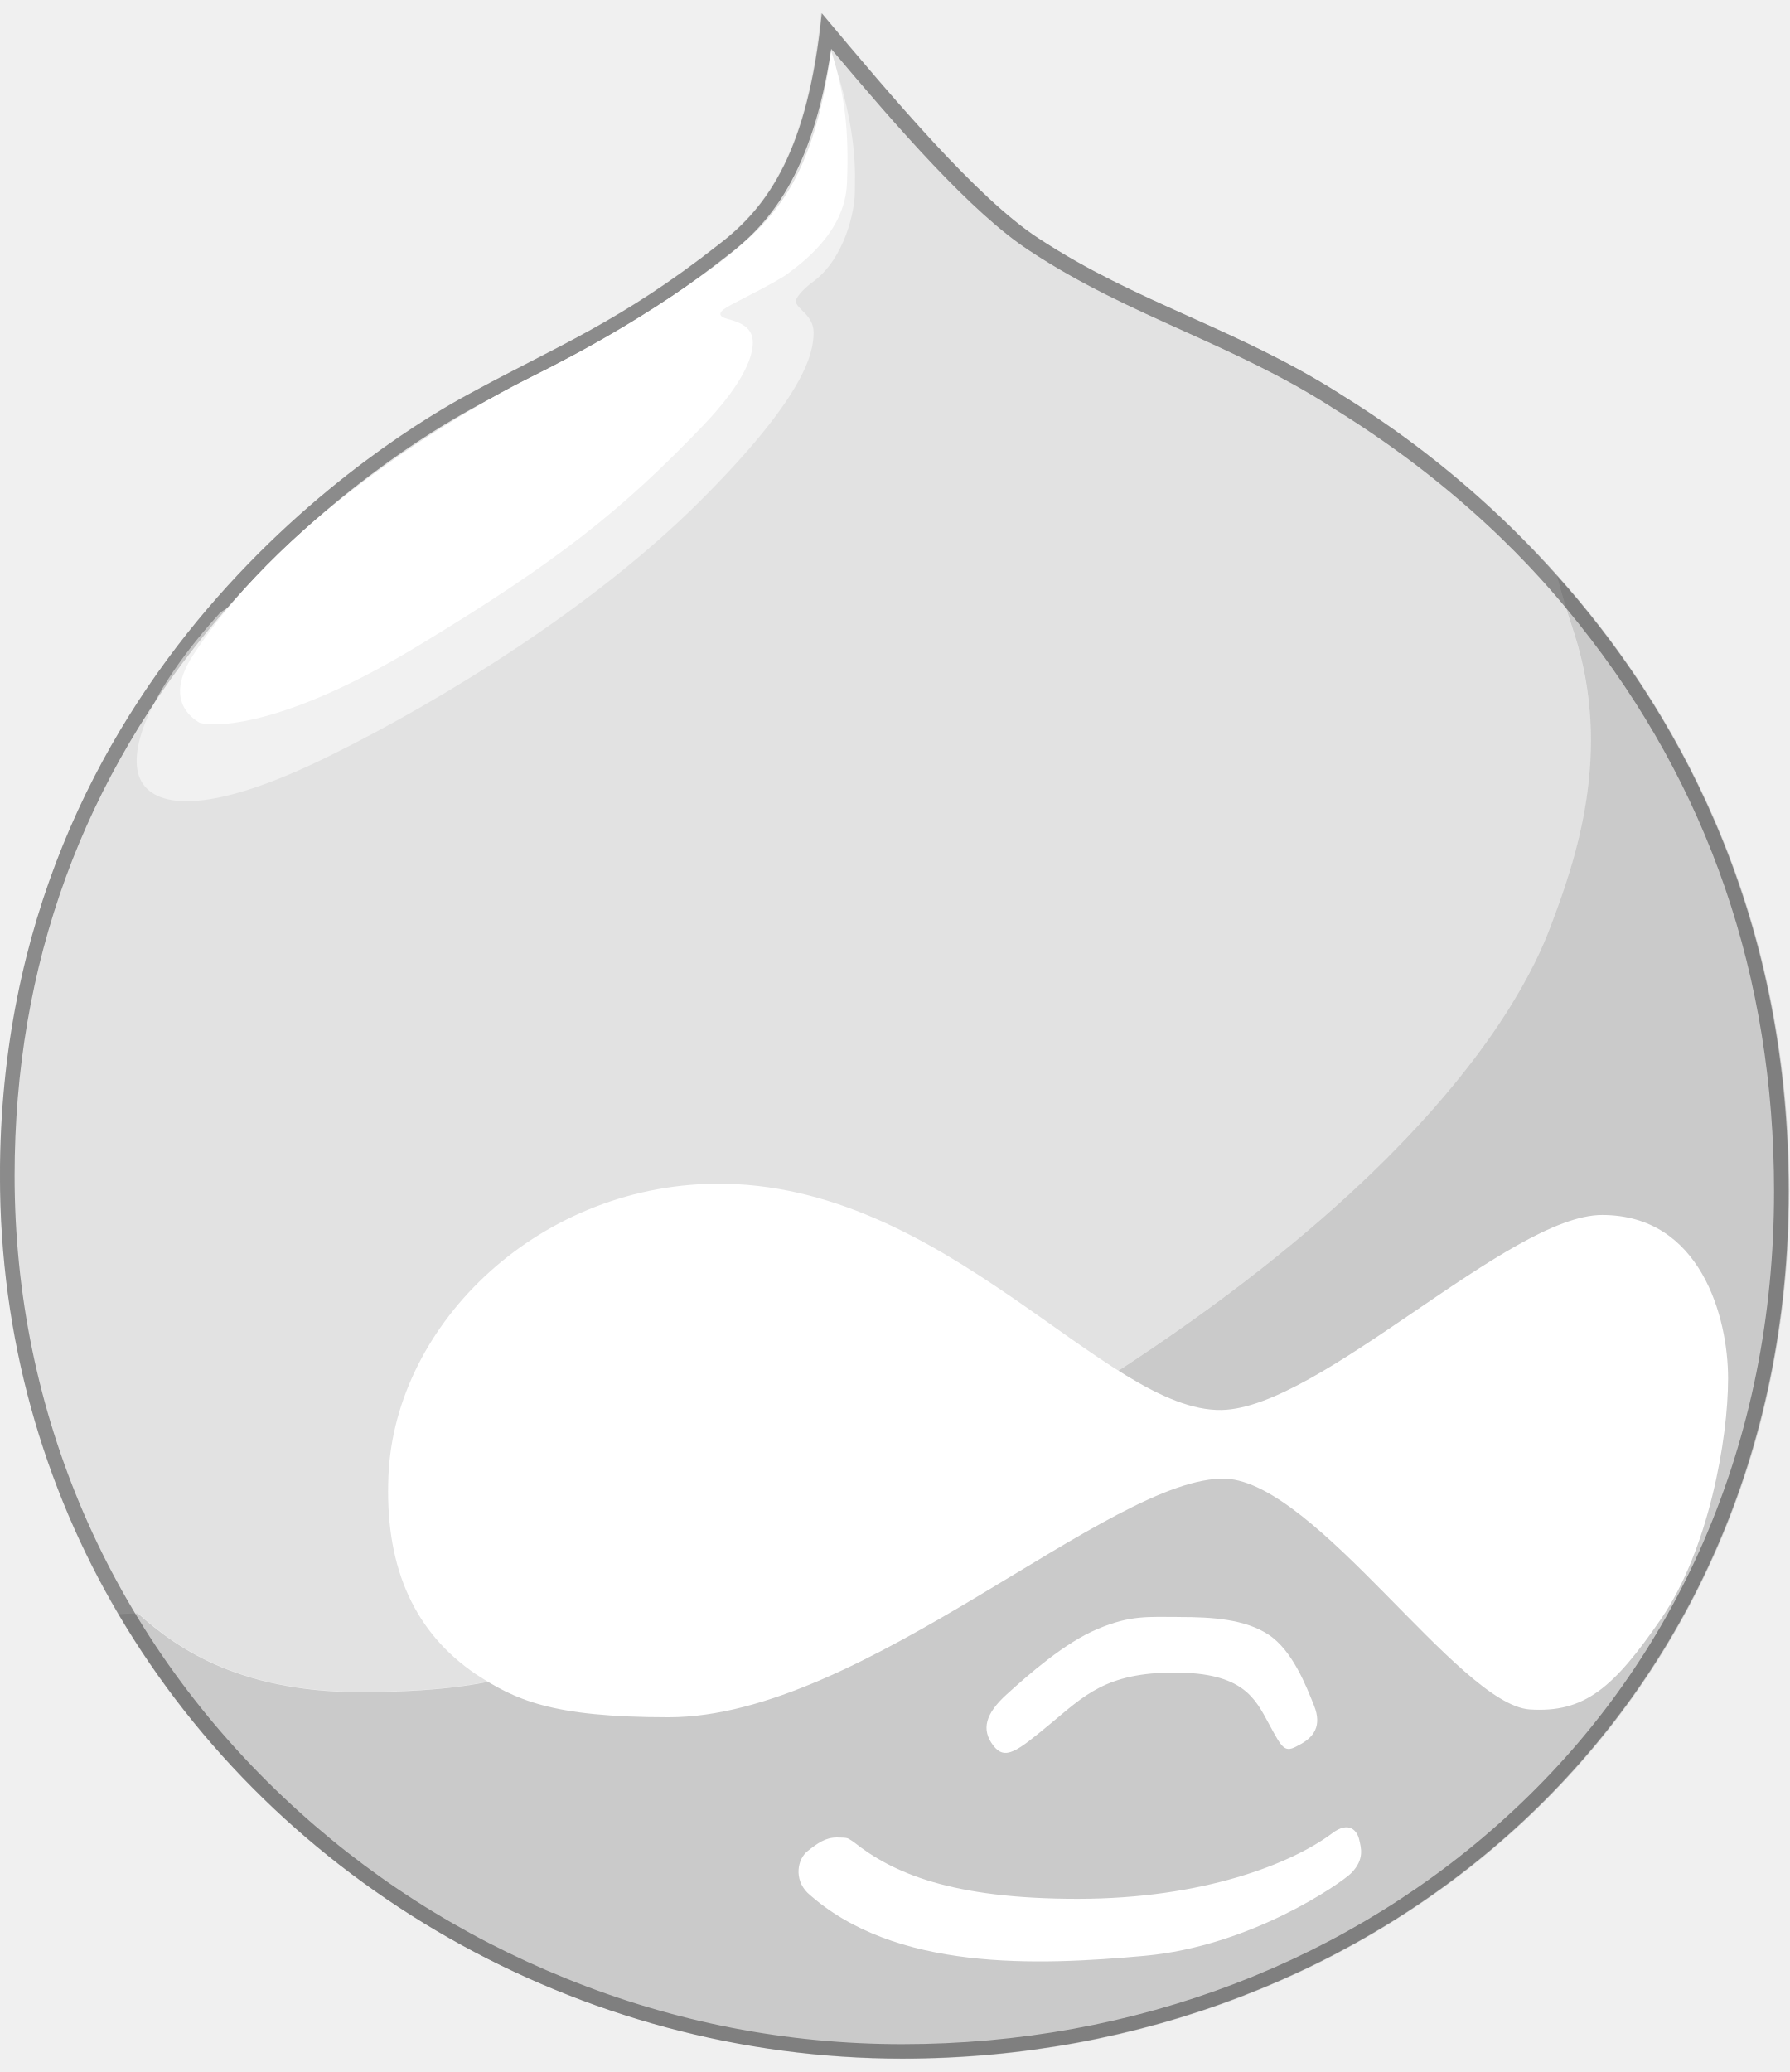
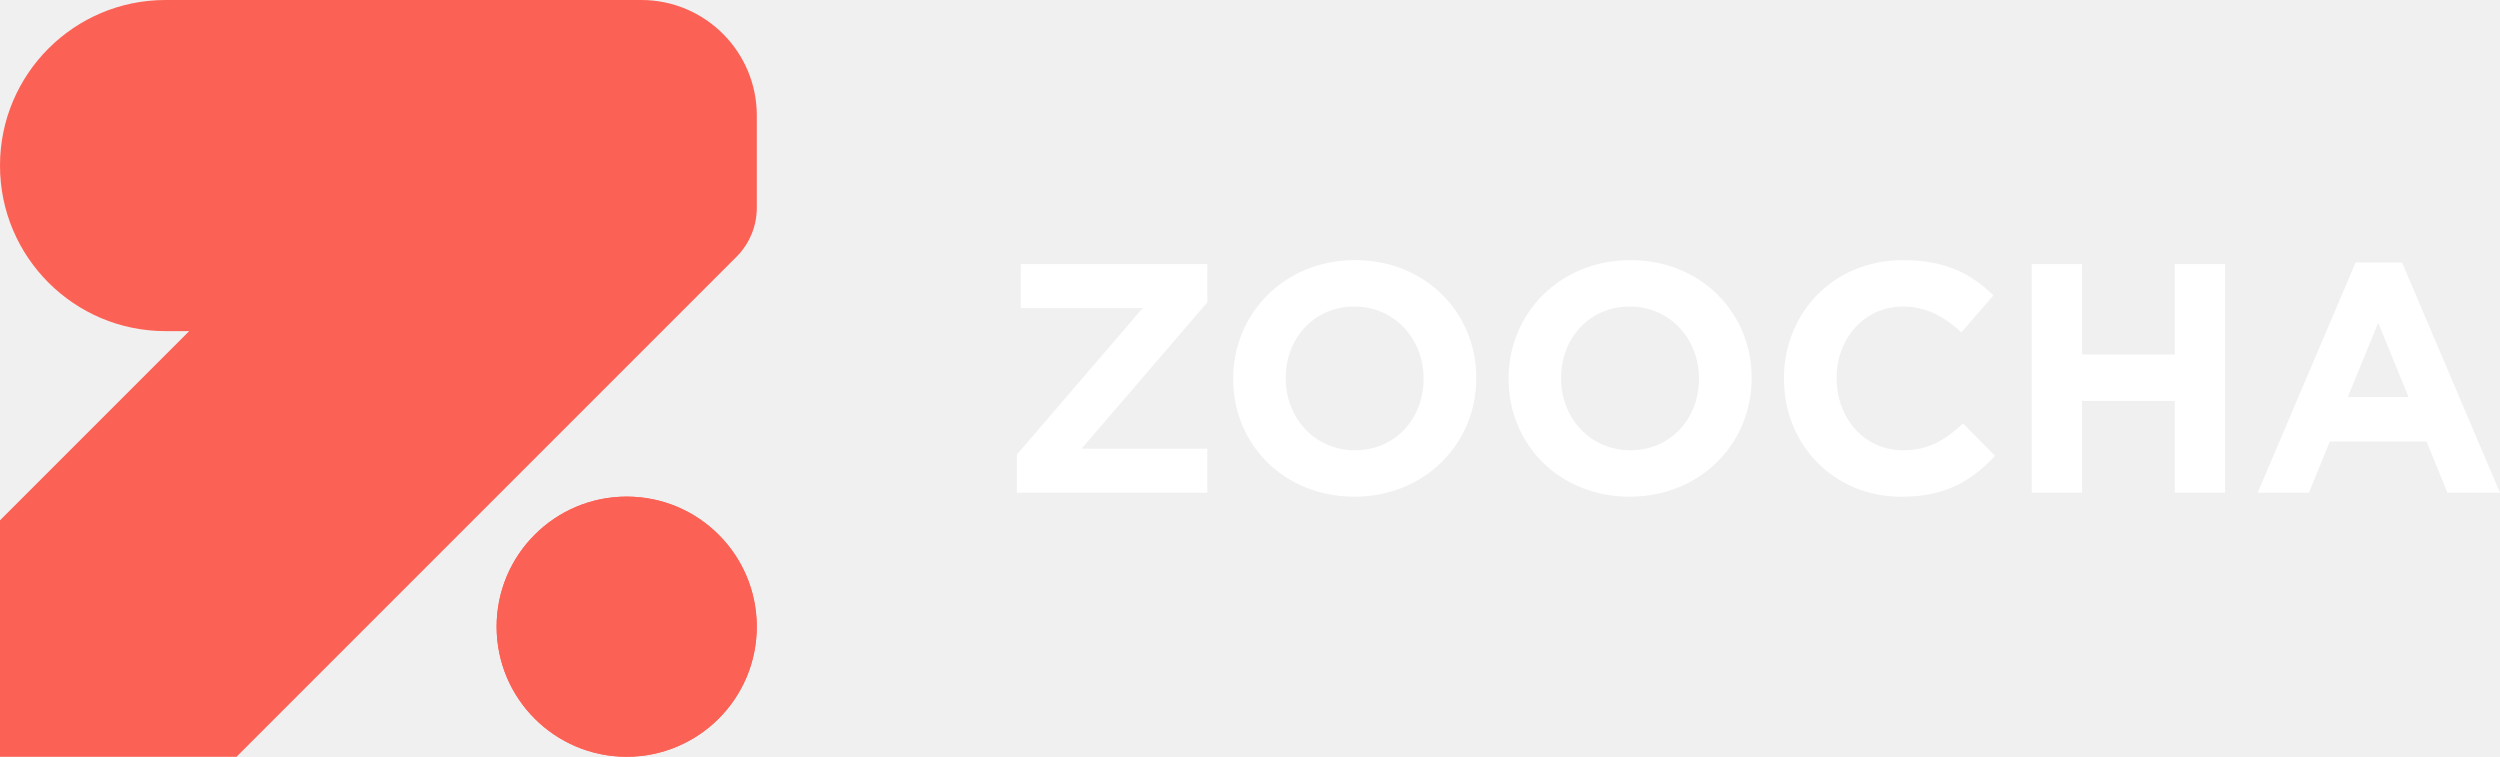
- <svg xmlns="http://www.w3.org/2000/svg" width="57" height="66" viewBox="471.5 467 57 66" enable-background="new 471.5 467 57 66">
-   <path opacity=".2" fill="#303030" d="M528.5 504.965c0 16.634-13.123 27.615-28.24 27.615-10.29 0-19.894-5.523-24.978-14.167l.605-.027c1.313 1.192 3.39 2.58 7.404 2.515 4.77-.064 5.645-.875 9.855-2.756 22.716-10.17 26.925-19.457 27.736-21.59s2.013-5.587.756-9.415c-.242-.737-.42-1.333-.54-1.808-3.018-3.372-6.017-5.225-6.92-5.784-.14-.093-.29-.177-.43-.26l.44.26c2.01 1.247 14.314 8.782 14.314 25.417z" />
-   <path fill="#fff" d="M509.09 518.507c1.006 0 2.077.065 2.83.568.756.503 1.193 1.63 1.445 2.263.25.634 0 1.006-.503 1.258-.438.25-.503.12-.94-.69-.44-.81-.82-1.63-3.01-1.63s-2.887.755-3.948 1.63c-1.062.876-1.443 1.193-1.825.69s-.253-1.006.437-1.63 1.825-1.63 2.888-2.077c1.06-.45 1.62-.383 2.625-.383zm-10.413 7.152c1.257 1.005 3.14 1.825 7.153 1.825 4.015 0 6.836-1.137 8.094-2.077.568-.438.82-.065.875.187.056.25.186.624-.252 1.07-.316.317-3.194 2.33-6.594 2.636-3.4.31-7.964.504-10.73-2.01-.438-.44-.316-1.07 0-1.323.317-.25.568-.438.94-.438.374.008.317.008.513.13z" />
-   <path opacity=".2" fill="#aaa" d="M520.89 496.545c-.81 2.133-5.02 11.42-27.735 21.59-4.21 1.88-5.085 2.69-9.854 2.756-4.013.066-6.09-1.32-7.403-2.514l-.605.028h-.01c-2.393-4.042-3.78-8.783-3.78-13.952 0-7.852 2.97-13.654 6.287-17.687.11-.13.213-.26.325-.382 2.683-3.148 5.55-5.17 7.218-6.203.038-.028.075-.047.112-.065.42-.25.754-.447.987-.568 2.757-1.51 4.77-2.263 7.963-4.77.12-.092.242-.186.354-.288l.008-.01c.875-.754 1.64-1.76 2.18-3.4v-.008c.325-.97.567-2.16.716-3.65l.02.018c2.253 2.69 4.954 5.886 6.89 7.144.69.447 1.38.848 2.068 1.202l.3.15c2.243 1.126 4.507 1.945 6.807 3.333l.428.26c.903.56 3.902 2.412 6.92 5.784.12.475.298 1.07.54 1.807 1.274 3.837.073 7.292-.737 9.425z" />
-   <path opacity=".5" fill="#333" d="M514.176 479.538c-3.26-2.077-6.464-2.887-9.603-4.955-1.938-1.267-4.64-4.47-6.893-7.162-.438 4.332-1.686 6.148-3.26 7.35-3.195 2.515-5.207 3.26-7.963 4.77-2.338 1.256-14.958 8.726-14.958 24.913 0 5.17 1.387 9.91 3.77 13.96 5.077 8.635 14.68 14.158 24.97 14.158 15.126 0 28.24-10.98 28.24-27.614 0-9.127-3.707-15.526-7.386-19.633-3.016-3.382-6.015-5.217-6.918-5.785zm7.627 7.34c4.117 5.15 6.213 11.23 6.213 18.077 0 3.968-.755 7.712-2.245 11.148-1.414 3.25-3.444 6.13-6.053 8.56-5.15 4.806-12.062 7.45-19.475 7.45-3.67 0-7.265-.698-10.692-2.086-3.372-1.36-6.398-3.297-9.016-5.774-5.532-5.225-8.57-12.257-8.57-19.8 0-6.716 2.18-12.695 6.483-17.753 3.288-3.865 6.836-6.007 8.196-6.743.67-.363 1.285-.69 1.89-.997 1.892-.97 3.68-1.89 6.14-3.818 1.312-.997 2.71-2.58 3.305-6.585 2.077 2.468 4.48 5.234 6.314 6.426 1.63 1.08 3.307 1.835 4.918 2.562 1.527.69 3.11 1.406 4.676 2.403l.056.037c4.62 2.84 7.06 5.896 7.86 6.892z" />
-   <path opacity=".5" fill="#fff" d="M497.98 468.678c.874 2.58.753 3.893.753 4.452 0 .56-.307 2.077-1.313 2.832-.438.317-.568.568-.568.624 0 .25.568.438.568 1.006 0 .69-.317 2.077-3.642 5.393-3.325 3.316-8.103 6.278-11.8 8.103-3.698 1.826-5.468 1.686-5.97.81s.185-2.83 2.514-5.392l9.667-6.278 9.164-6.398.503-2.44" />
-   <path fill="#fff" d="M497.98 468.613c-.57 4.145-1.826 5.393-3.512 6.715-2.83 2.133-5.588 3.446-6.212 3.763-1.63.82-7.535 4.08-10.608 8.784-.94 1.444 0 2.012.186 2.133.187.12 2.33.372 6.9-2.385 4.574-2.757 6.595-4.387 9.175-7.078 1.377-1.444 1.573-2.263 1.573-2.636 0-.438-.316-.624-.82-.754-.25-.065-.316-.187 0-.373.317-.186 1.622-.82 1.938-1.07.318-.25 1.827-1.257 1.882-2.887.065-1.63-.056-2.766-.503-4.21zm-14.112 45.628c.065-4.898 4.648-9.472 10.422-9.536 7.348-.065 12.424 7.283 16.13 7.208 3.14-.064 9.166-6.212 12.118-6.212 3.14 0 4.014 3.26 4.014 5.206 0 1.938-.623 5.458-2.133 7.656-1.51 2.198-2.44 3.008-4.2 2.888-2.264-.187-6.78-7.21-9.67-7.35-3.64-.12-11.547 7.6-17.75 7.6-3.763 0-4.9-.567-6.147-1.378-1.92-1.312-2.85-3.315-2.785-6.08z" />
+ <svg xmlns="http://www.w3.org/2000/svg" id="Capa_2" viewBox="0 0 375.39 113.64">
+   <defs>
+     <style>.cls-1{fill:none;}.cls-2{fill:#fc6155;}.cls-3{clip-path:url(#clippath-1);}.cls-4{fill:#fff;}.cls-5{clip-path:url(#clippath);}</style>
+     <clipPath id="clippath">
+       <rect class="cls-1" width="375.39" height="113.64" />
+     </clipPath>
+     <clipPath id="clippath-1">
+       <rect class="cls-1" width="113.64" height="113.64" />
+     </clipPath>
+   </defs>
+   <g id="Capa_1">
+     <g class="cls-5">
+       <g class="cls-3">
+         <rect class="cls-2" x="74.57" y="74.57" width="39.06" height="39.06" rx="19.53" ry="19.53" />
+         <path class="cls-2" d="M110.59,38.56L35.51,113.64H0v-35.51l28.41-28.41h-3.55C11.13,49.72,0,38.59,0,24.86S11.13,0,24.86,0h71.43C105.87,0,113.64,7.77,113.64,17.35v13.85c0,2.76-1.1,5.4-3.05,7.36h0Z" />
+       </g>
+       <path class="cls-4" d="M152.7,68.24l18.88-21.97h-18.3v-6.62h28.01v5.74l-18.88,21.98h18.88v6.62h-28.6v-5.74ZM185.17,56.92v-.1c0-9.77,7.71-17.76,18.3-17.76s18.2,7.9,18.2,17.66v.1c0,9.76-7.7,17.76-18.3,17.76s-18.2-7.89-18.2-17.66h0ZM213.76,56.92v-.1c0-5.89-4.32-10.79-10.4-10.79s-10.3,4.8-10.3,10.69v.1c0,5.89,4.31,10.79,10.4,10.79s10.3-4.8,10.3-10.69h0ZM226.52,56.92v-.1c0-9.77,7.71-17.76,18.3-17.76s18.2,7.9,18.2,17.66v.1c0,9.76-7.7,17.76-18.3,17.76s-18.2-7.89-18.2-17.66ZM255.11,56.92v-.1c0-5.89-4.31-10.79-10.4-10.79s-10.3,4.8-10.3,10.69v.1c0,5.89,4.31,10.79,10.4,10.79s10.3-4.8,10.3-10.69h0ZM267.87,56.92v-.1c0-9.77,7.36-17.76,17.91-17.76,6.47,0,10.35,2.16,13.54,5.3l-4.8,5.54c-2.64-2.41-5.34-3.87-8.78-3.87-5.79,0-9.96,4.8-9.96,10.69v.1c0,5.89,4.08,10.79,9.96,10.79,3.92,0,6.33-1.57,9.03-4.02l4.8,4.86c-3.53,3.77-7.46,6.14-14.08,6.14-10.11,0-17.61-7.79-17.61-17.66ZM305.08,39.65h7.55v13.58h13.93v-13.58h7.55v34.33h-7.55v-13.78h-13.93v13.78h-7.55v-34.33h0ZM353.71,39.41h6.97l14.71,34.58h-7.89l-3.14-7.7h-14.52l-3.14,7.7h-7.7l14.71-34.58ZM361.66,59.61l-4.56-11.13-4.56,11.13h9.13,0Z" />
+       <rect class="cls-2" x="74.57" y="74.57" width="39.06" height="39.06" rx="19.53" ry="19.53" />
+     </g>
+   </g>
</svg>
